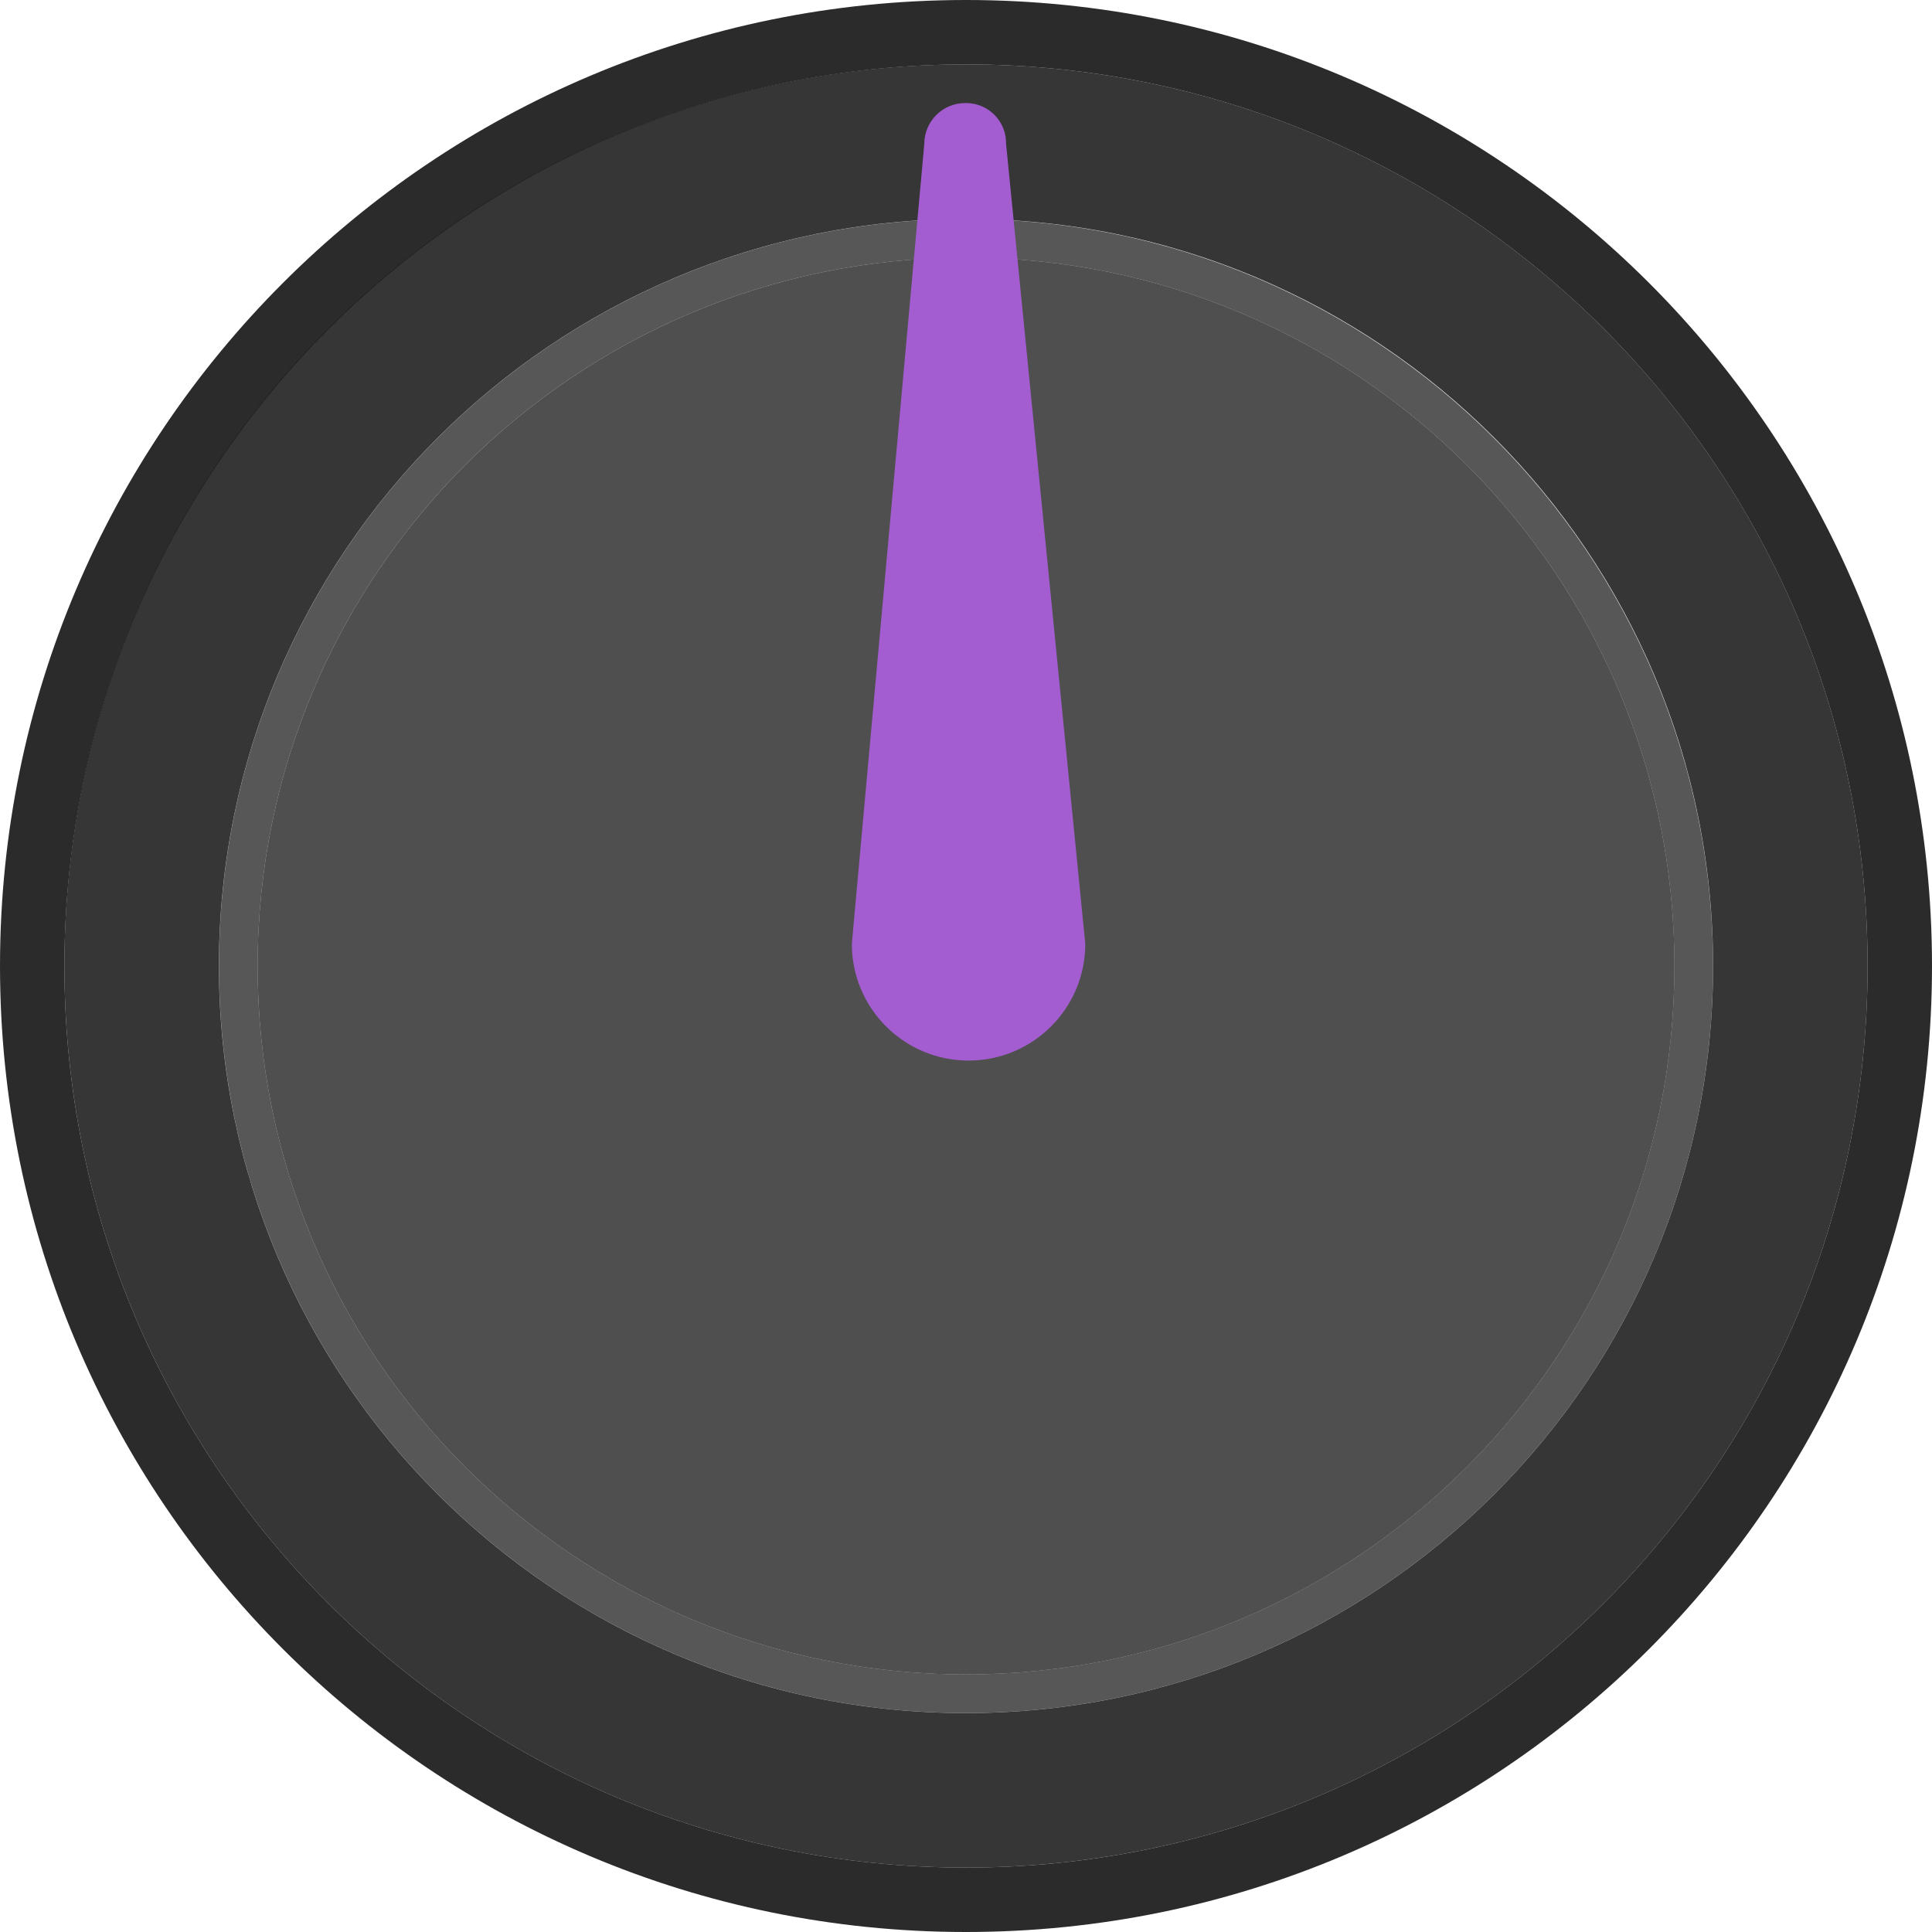
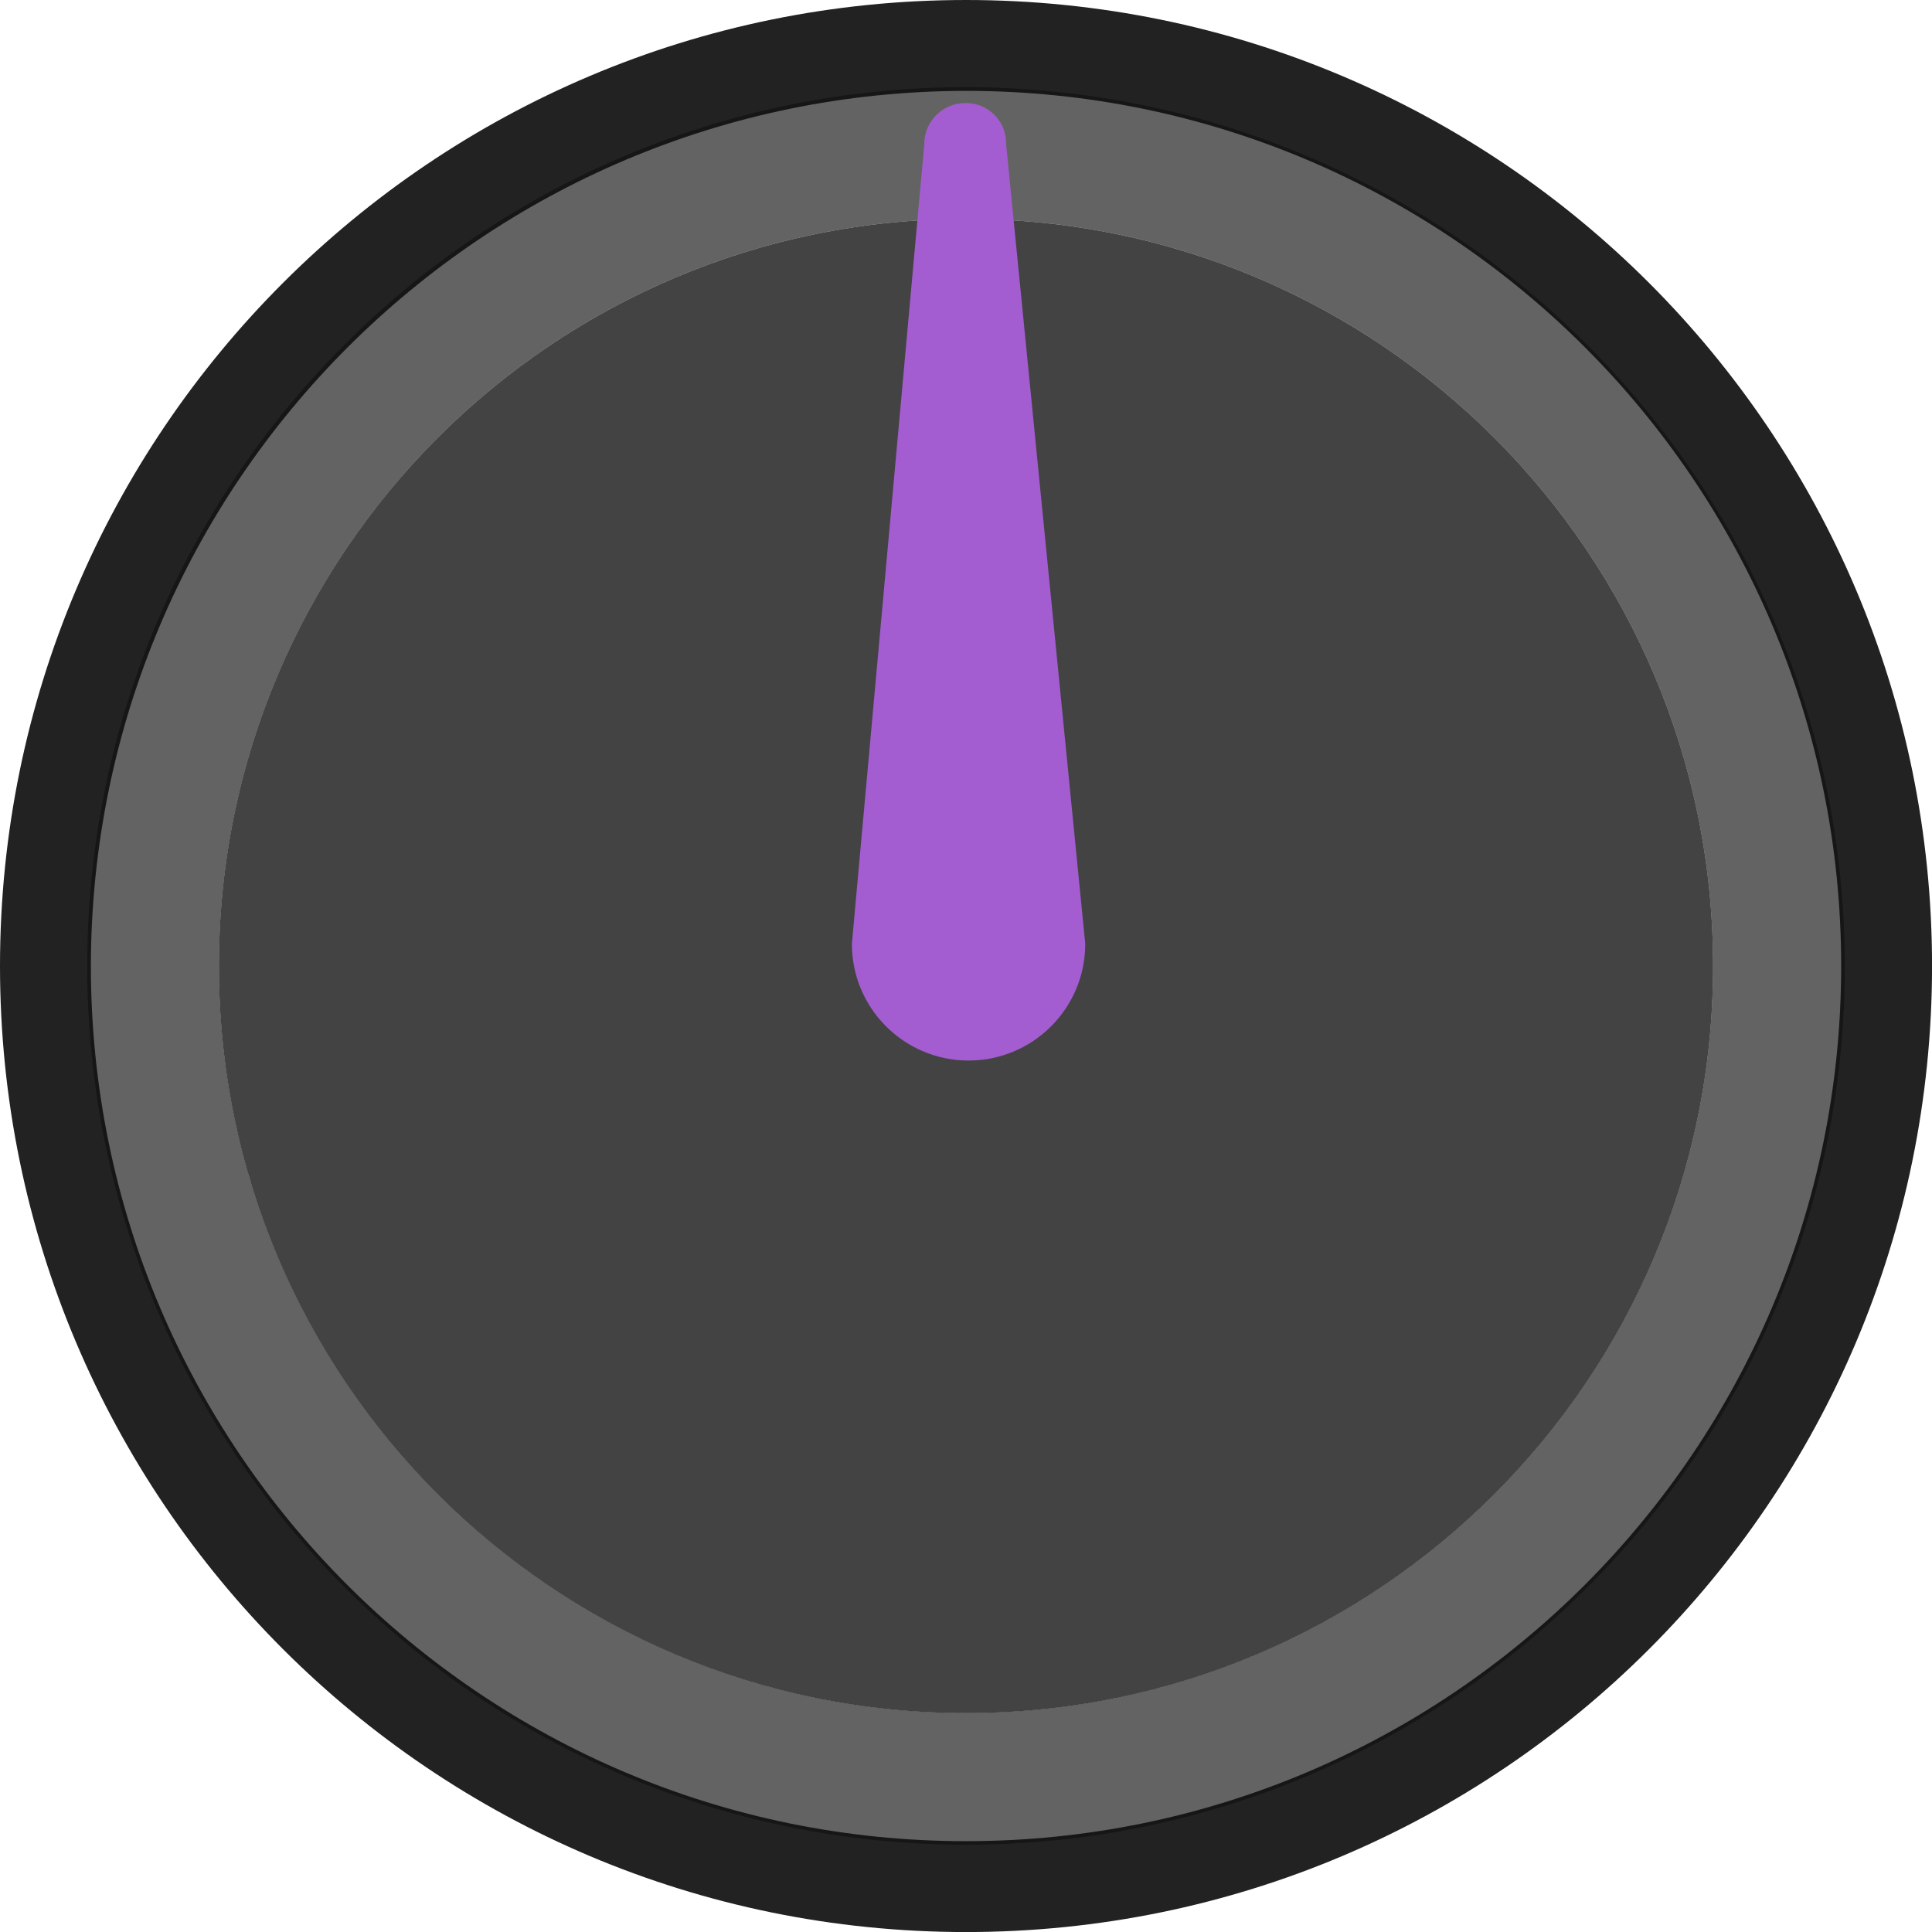
- <svg xmlns="http://www.w3.org/2000/svg" width="7.5mm" height="7.5mm" viewBox="0 0 28.346 28.346" version="1.1" id="svg2066">
-   <defs id="defs2070" />
-   <path id="path2049" style="opacity:0.83;fill:#000000;fill-opacity:1;stroke-width:1.333" d="M 14.173,0.945 A 13.228,13.228 0 1 1 0.945,14.173 13.243,13.243 0 0 1 14.173,0.945 M 14.173,0 A 14.173,14.173 0 1 0 28.346,14.173 14.173,14.173 0 0 0 14.173,0 Z" />
-   <path d="M 14.138,0.945 A 13.228,13.228 0 1 0 27.401,14.139 13.228,13.228 0 0 0 14.138,0.945 Z M 14.173,25.134 A 10.961,10.961 0 1 1 25.134,14.173 10.961,10.961 0 0 1 14.173,25.134 Z" style="opacity:0.82;fill:#0a0a0a;stroke-width:1.333;fill-opacity:1" id="path2053" />
-   <path d="M 24.567,14.173 A 10.394,10.394 0 0 1 14.173,24.567 10.394,10.394 0 0 1 3.78,14.173 10.394,10.394 0 0 1 14.173,3.78 10.394,10.394 0 0 1 24.567,14.173" style="opacity:0.75;fill:#141414;stroke-width:1.333;fill-opacity:1" id="circle2055" />
-   <g id="g2059" style="opacity:0.7;fill:#0f0f0f;fill-opacity:1" transform="scale(1.333333)">
-     <path id="path2057" style="fill:#0f0f0f;fill-opacity:1" d="m 10.63,2.835 a 7.795,7.795 0 1 1 -7.795,7.795 7.795,7.795 0 0 1 7.795,-7.795 m 0,-0.425 a 8.22,8.22 0 1 0 8.22,8.22 8.23,8.23 0 0 0 -8.22,-8.22 z" />
+ <svg xmlns="http://www.w3.org/2000/svg" width="7.5mm" height="7.5mm" viewBox="0 0 28.346 28.346" version="1.1" id="svg875">
+   <defs id="defs879" />
+   <g style="fill:#0a0a0a;fill-opacity:1" transform="scale(1.333333)" id="outside">
+     <g id="g860" style="opacity:0.9;fill:#0a0a0a;fill-opacity:1">
+       <path id="path858" style="fill:#0a0a0a;fill-opacity:1" d="M 10.63,1 A 9.63,9.63 0 1 1 1,10.63 9.641,9.641 0 0 1 10.63,1 m 0,-1 A 10.63,10.63 0 1 0 21.26,10.63 10.63,10.63 0 0 0 10.63,0 Z" />
+     </g>
  </g>
-   <path id="path10" d="m 14.761,2.112 v 0 A 0.587,0.587 0 0 0 14.186,1.512 q -0.013,-2.533e-4 -0.025,0 a 0.6,0.6 0 0 0 -0.6,0.6 L 12.498,13.848 a 1.712,1.712 0 0 0 3.425,0 z" style="fill:#a35dd1;stroke-width:1.333;fill-opacity:1" />
+   <circle r="10.961" id="circle863" style="opacity:0.8;fill:#141414;fill-opacity:1;stroke-width:1.333" cy="14.173" cx="14.173" />
+   <g transform="scale(1.333333)" id="g867" style="opacity:0.65;fill:#0f0f0f;fill-opacity:1">
+     <path id="path865" style="fill:#0f0f0f;fill-opacity:1" d="m 10.63,2.409 a 8.22,8.22 0 1 1 -8.22,8.22 8.22,8.22 0 0 1 8.22,-8.22 m 0,-1.45 a 9.67,9.67 0 1 0 9.67,9.67 9.681,9.681 0 0 0 -9.67,-9.67 z" />
+   </g>
+   <g style="fill:#a35dd1;fill-opacity:1" transform="scale(1.333333)" id="pointer">
+     <path style="fill:#a35dd1;fill-opacity:1" d="m 11.071,1.584 v 0 a 0.441,0.441 0 0 0 -0.431,-0.45 q -0.009,-1.9e-4 -0.019,0 a 0.45,0.45 0 0 0 -0.45,0.45 l -0.797,8.802 a 1.284,1.284 0 0 0 2.568,0 z" id="path10" />
+   </g>
</svg>
